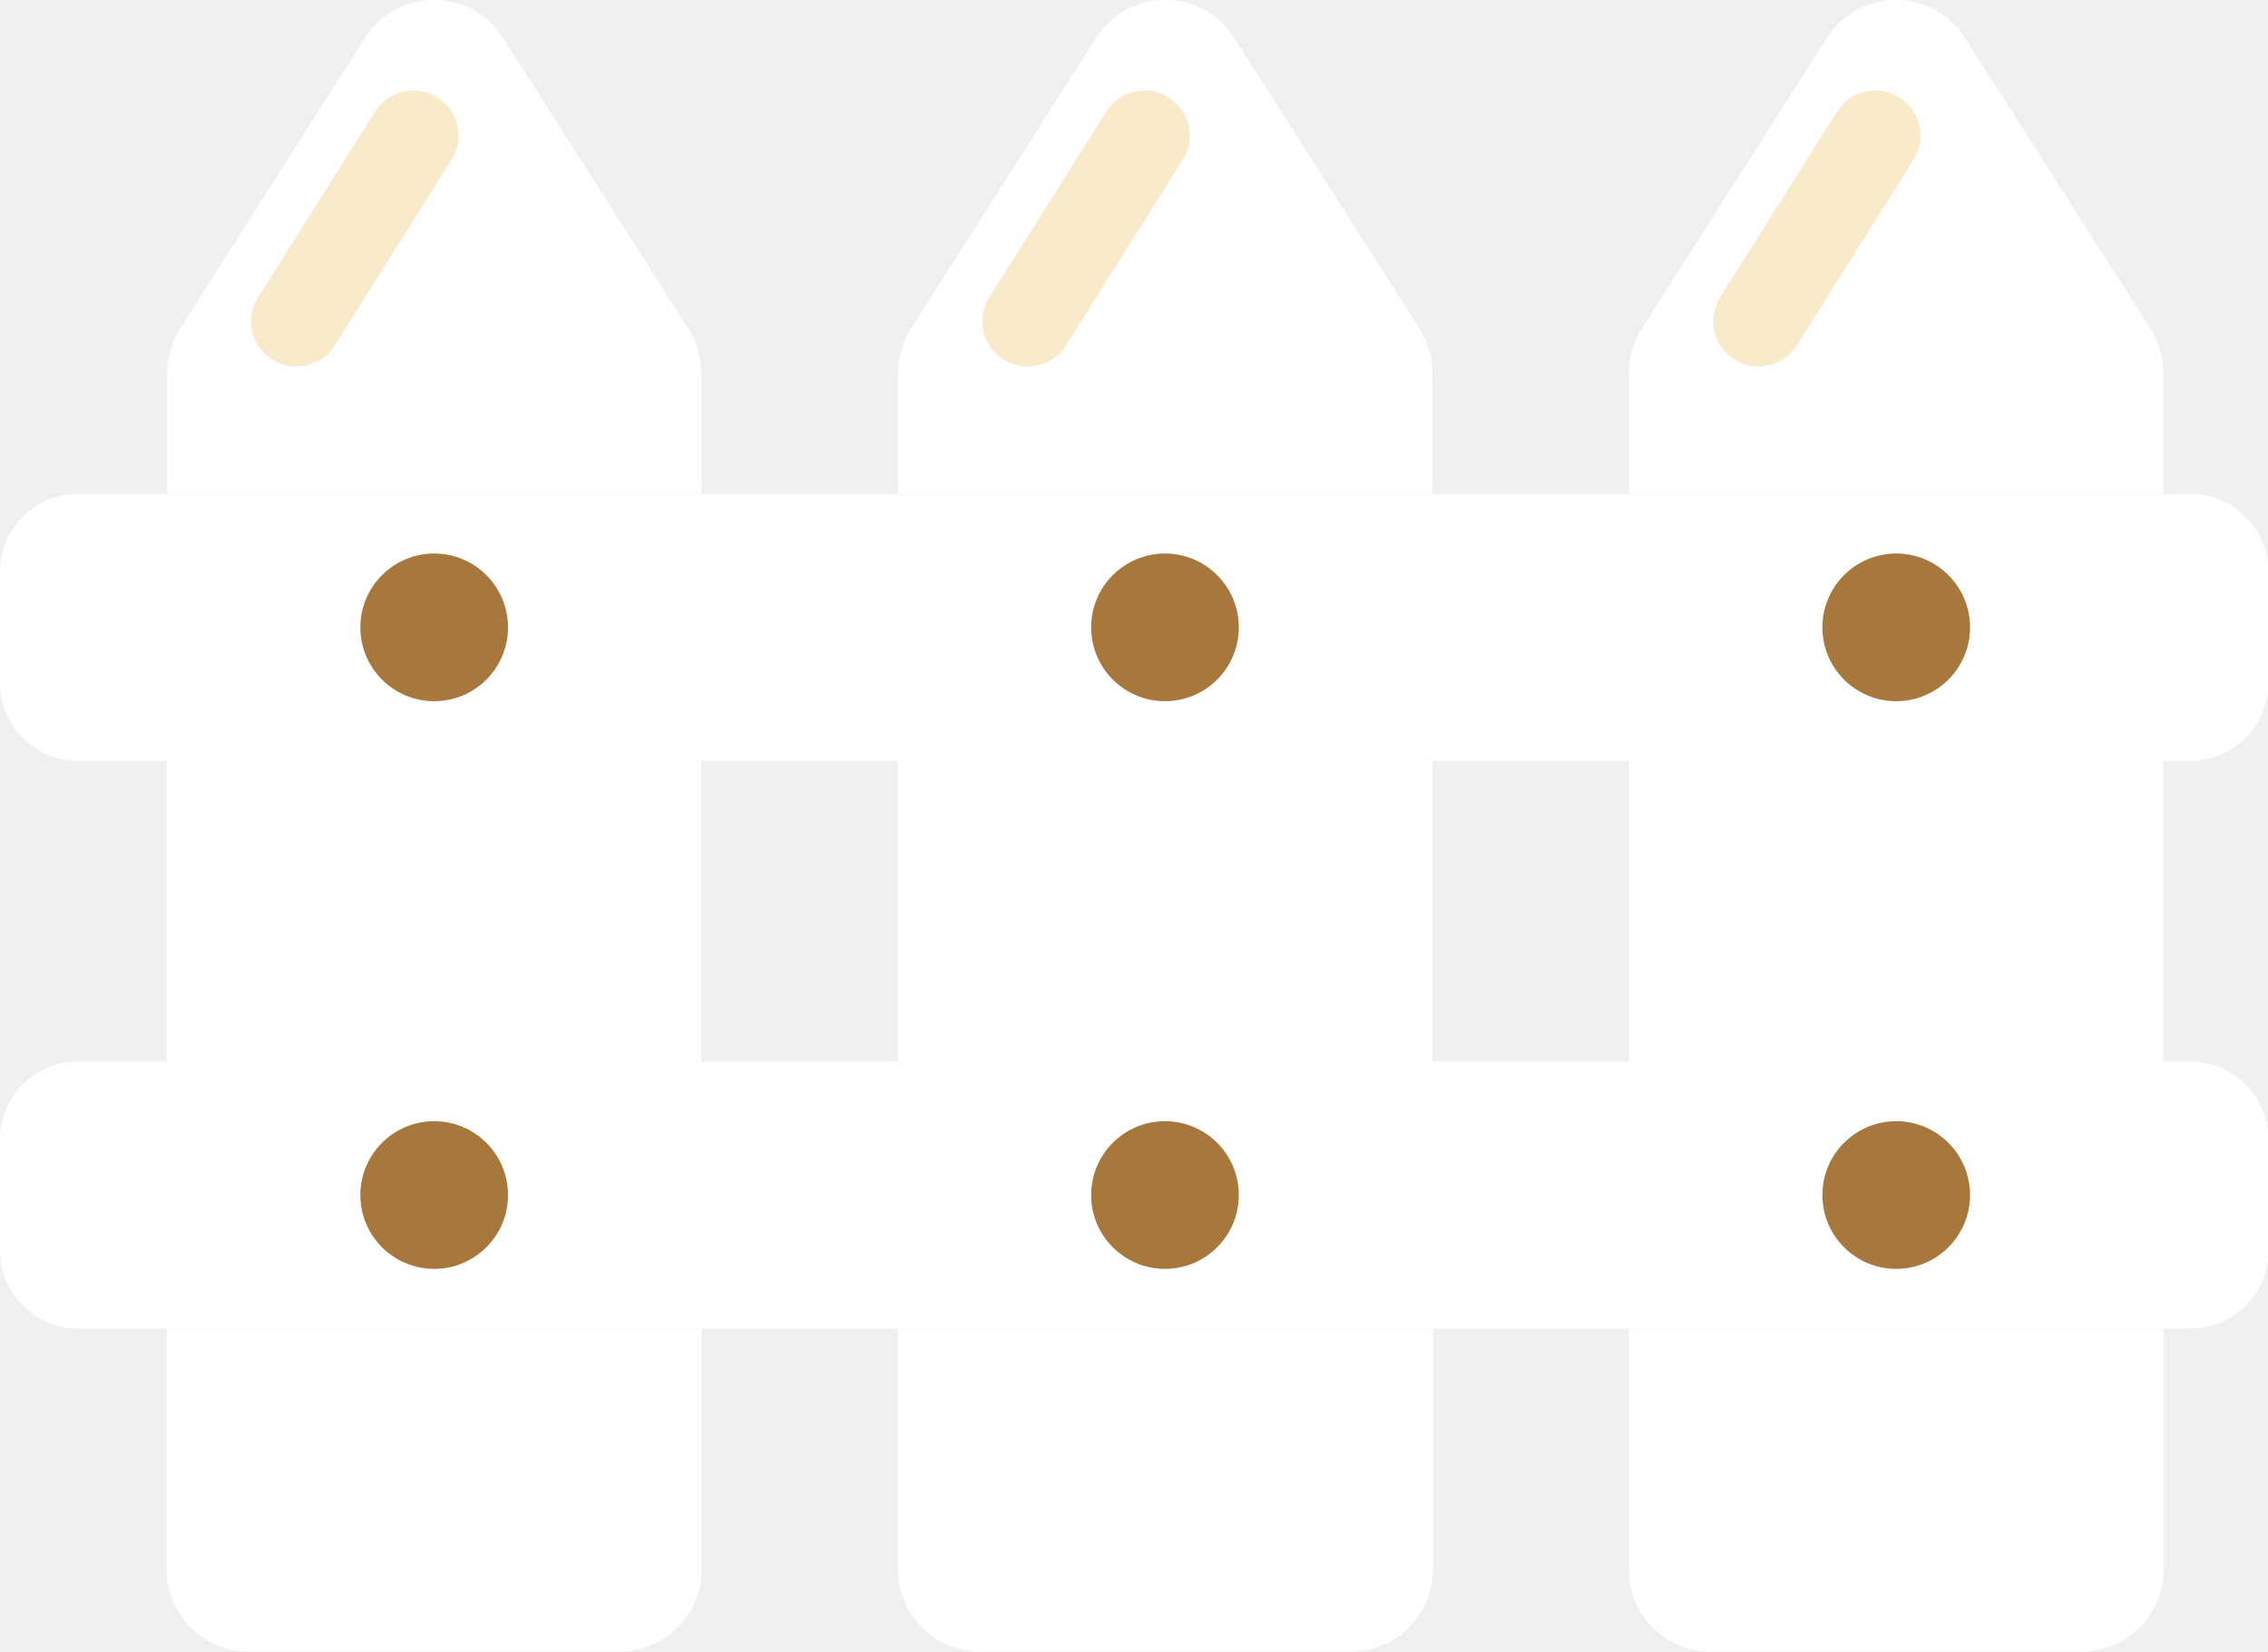
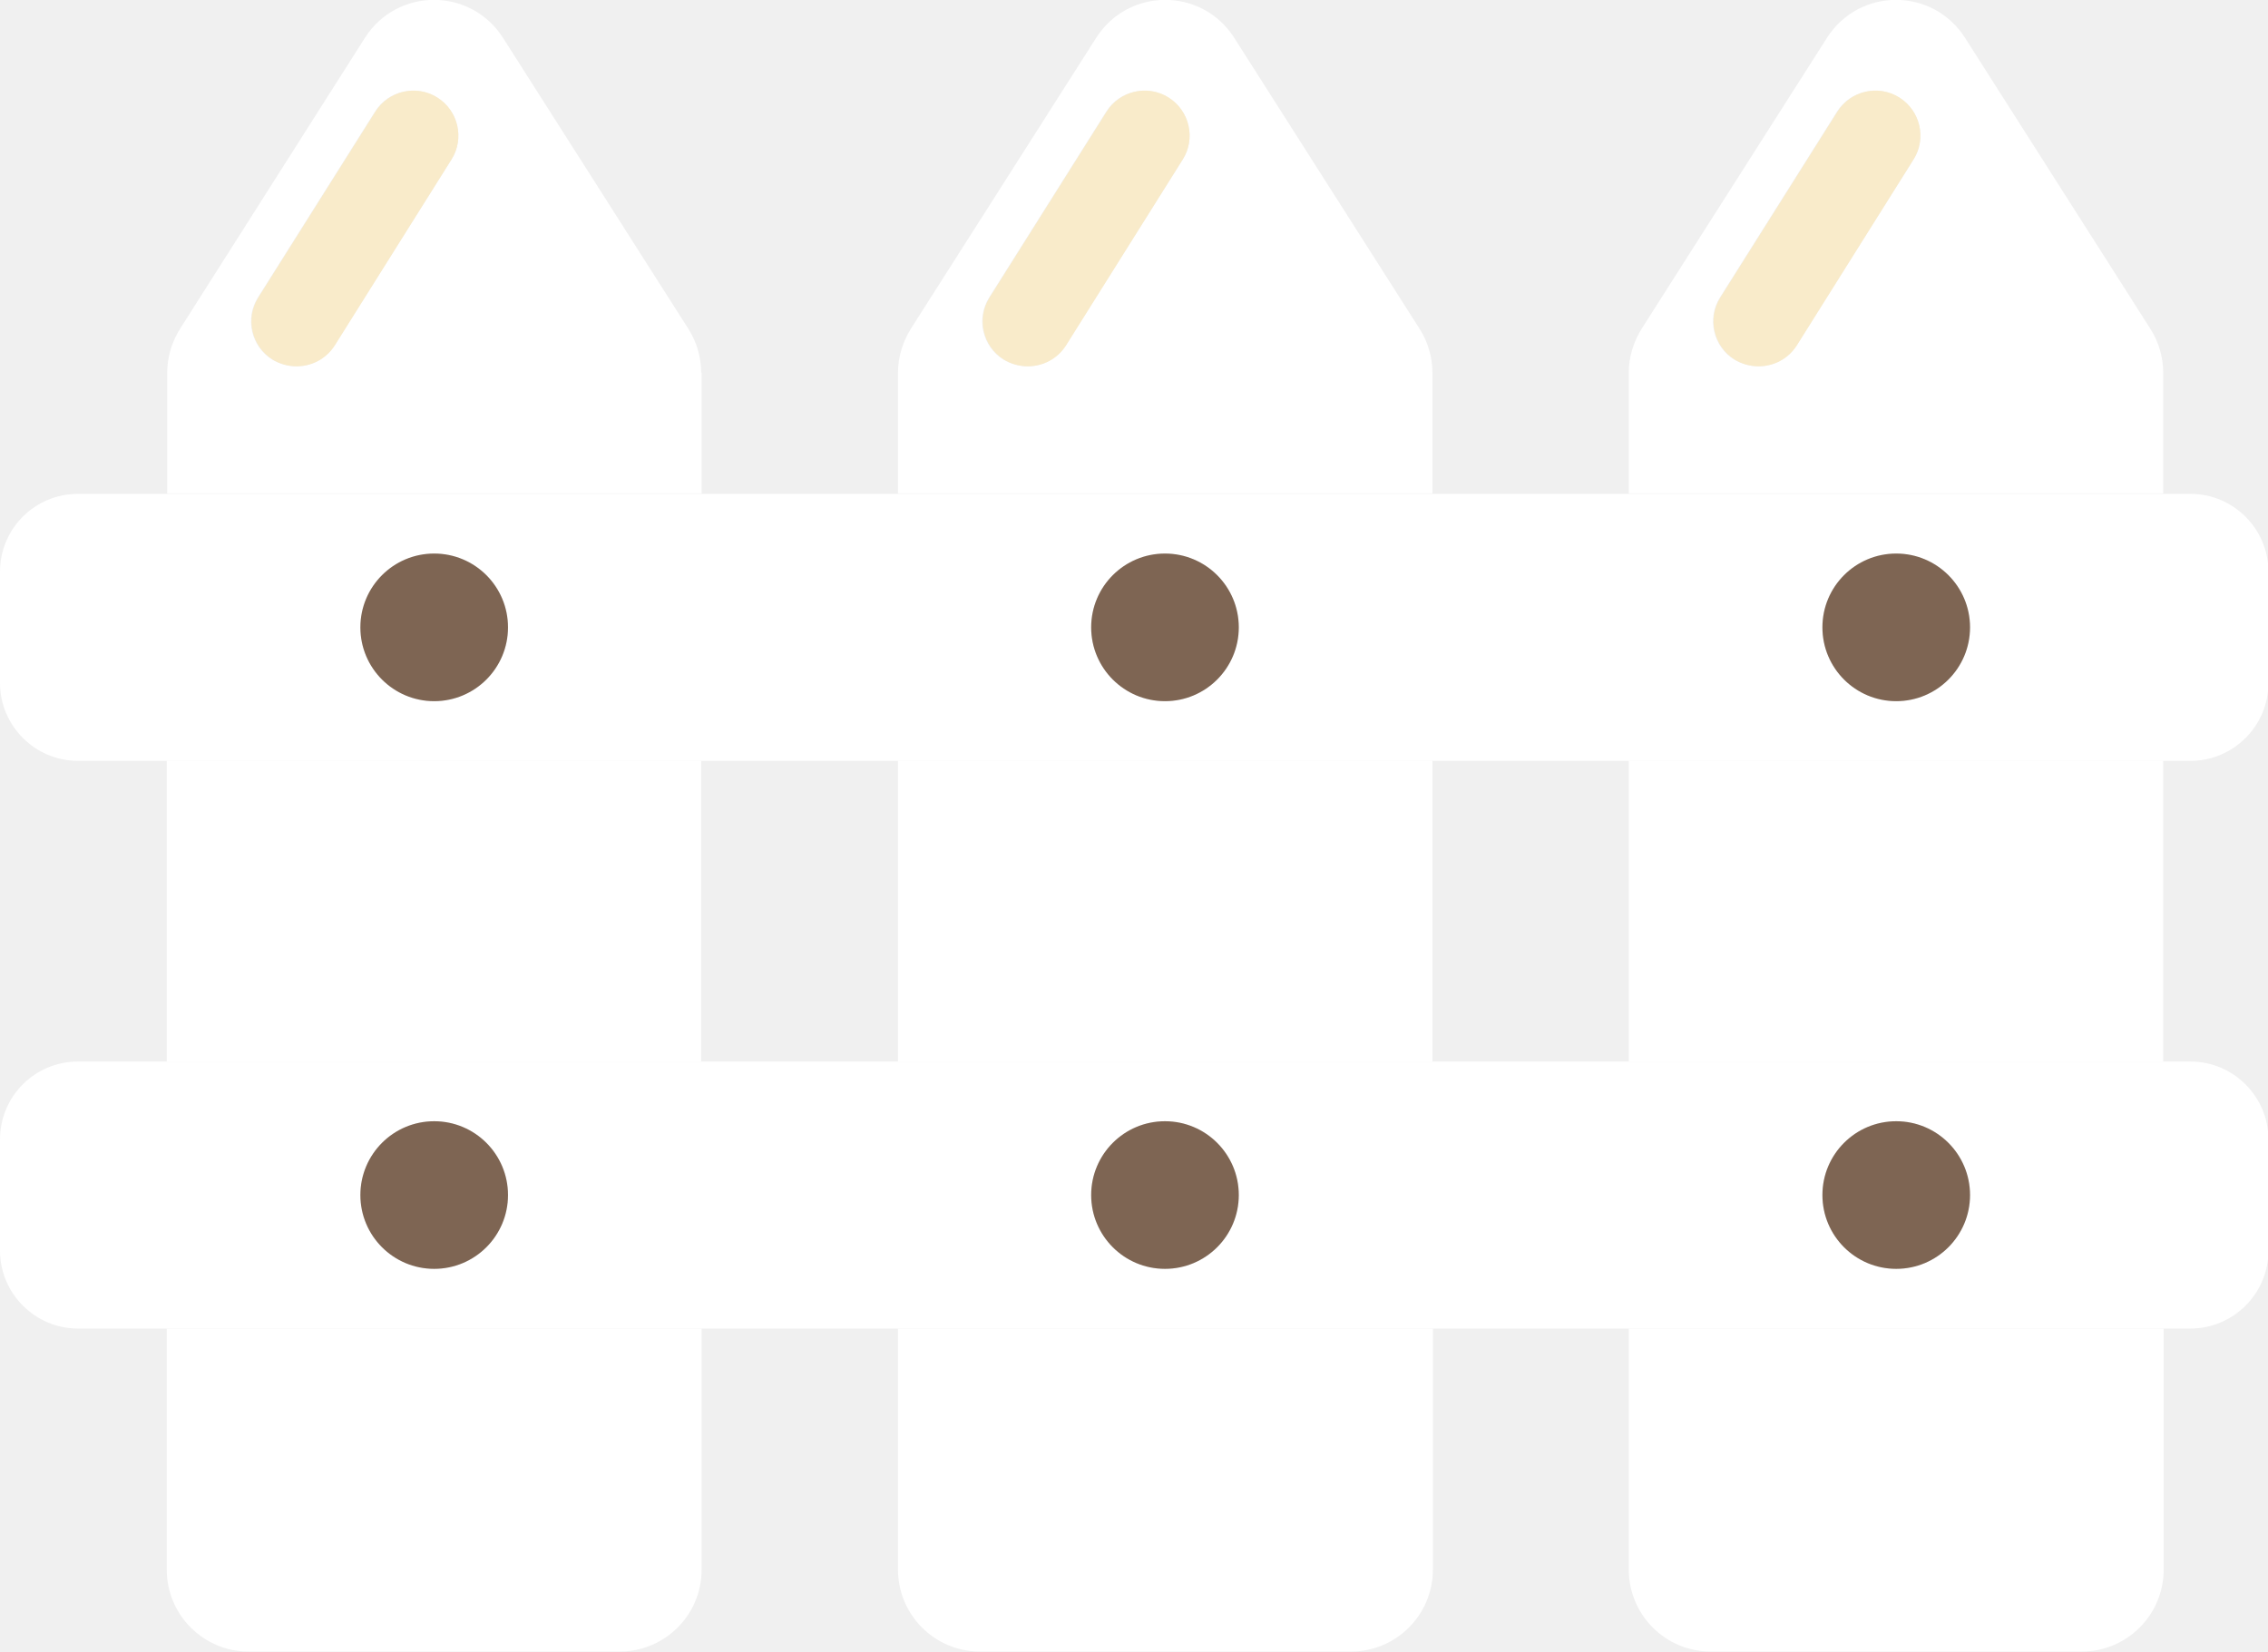
<svg xmlns="http://www.w3.org/2000/svg" version="1.1" id="Layer_1" x="0px" y="0px" viewBox="0 0 497.8 362.4" style="enable-background:new 0 0 497.8 362.4;" xml:space="preserve">
  <style type="text/css">
	.st0{fill:none;}
	.st1{fill:#fff;}
	.st2{fill:#fff;}
- 	.st3{fill:#A8773B;}
+ 	.st3{fill:#7E6553;}
	.st4{fill:#F9EBCA;}
</style>
  <g>
    <rect x="153.9" y="167" class="st0" width="43.2" height="66" />
    <rect x="314.4" y="167" class="st0" width="43.2" height="66" />
    <path class="st1" d="M153.9,81.8c0-3.4-1-6.8-2.8-9.6L110.4,8.3c-7.1-11.1-23.2-11.1-30.3,0L39.5,72.2c-1.8,2.9-2.8,6.2-2.8,9.6   v26.5h117.3V81.8z M99.1,35L73.4,75.8c-1.9,3-5.1,4.6-8.4,4.6c-1.8,0-3.6-0.5-5.3-1.5c-4.6-2.9-6-9-3.1-13.6l25.7-40.8   c2.9-4.6,9-6,13.6-3.1C100.6,24.3,102,30.4,99.1,35z" />
    <path class="st1" d="M36.6,344.5c0,9.9,8,18,18,18H136c9.9,0,18-8,18-18v-52.9H36.6V344.5z" />
    <rect x="36.6" y="167" class="st1" width="117.3" height="66" />
    <rect x="197.1" y="167" class="st1" width="117.3" height="66" />
    <path class="st1" d="M197.1,344.5c0,9.9,8,18,18,18h81.4c9.9,0,18-8,18-18v-52.9H197.1V344.5z" />
    <path class="st1" d="M314.4,81.8c0-3.4-1-6.8-2.8-9.6L270.9,8.3c-7.1-11.1-23.2-11.1-30.3,0l-40.7,63.9c-1.8,2.9-2.8,6.2-2.8,9.6   v26.5h117.3V81.8z M259.6,35l-25.7,40.8c-1.9,3-5.1,4.6-8.4,4.6c-1.8,0-3.6-0.5-5.3-1.5c-4.6-2.9-6-9-3.1-13.6l25.7-40.8   c2.9-4.6,9-6,13.6-3.1C261.1,24.3,262.5,30.4,259.6,35z" />
    <path class="st1" d="M357.5,344.5c0,9.9,8,18,18,18h81.4c9.9,0,18-8,18-18v-52.9H357.5V344.5z" />
    <path class="st1" d="M474.8,81.8c0-3.4-1-6.8-2.8-9.6L431.3,8.3c-7.1-11.1-23.2-11.1-30.3,0l-40.7,63.9c-1.8,2.9-2.8,6.2-2.8,9.6   v26.5h117.3V81.8z M420,35l-25.7,40.8c-1.9,3-5.1,4.6-8.4,4.6c-1.8,0-3.6-0.5-5.3-1.5c-4.6-2.9-6-9-3.1-13.6l25.7-40.8   c2.9-4.6,9-6,13.6-3.1C421.5,24.3,422.9,30.4,420,35z" />
    <rect x="357.5" y="167" class="st1" width="117.3" height="66" />
    <path class="st2" d="M197.1,167h117.3h43.2h117.3h5.9c9.4,0,17.1-7.7,17.1-17.1v-24.4c0-9.4-7.7-17.1-17.1-17.1h-5.9H357.5h-43.2   H197.1h-43.2H36.6H17.1C7.7,108.4,0,116,0,125.5v24.4c0,9.4,7.7,17.1,17.1,17.1h19.5h117.3H197.1z M416.2,121.5   c8.9,0,16.2,7.2,16.2,16.2c0,8.9-7.2,16.2-16.2,16.2c-8.9,0-16.2-7.2-16.2-16.2C400,128.7,407.2,121.5,416.2,121.5z M255.7,121.5   c8.9,0,16.2,7.2,16.2,16.2c0,8.9-7.2,16.2-16.2,16.2c-8.9,0-16.2-7.2-16.2-16.2C239.5,128.7,246.8,121.5,255.7,121.5z M95.3,153.9   c-8.9,0-16.2-7.2-16.2-16.2c0-8.9,7.2-16.2,16.2-16.2c8.9,0,16.2,7.2,16.2,16.2C111.5,146.6,104.2,153.9,95.3,153.9z" />
    <path class="st2" d="M314.4,233H197.1h-43.2H36.6H17.1C7.7,233,0,240.6,0,250.1v24.4c0,9.4,7.7,17.1,17.1,17.1h19.5h117.3h43.2   h117.3h43.2h117.3h5.9c9.4,0,17.1-7.7,17.1-17.1v-24.4c0-9.4-7.7-17.1-17.1-17.1h-5.9H357.5H314.4z M95.3,278.5   c-8.9,0-16.2-7.2-16.2-16.2c0-8.9,7.2-16.2,16.2-16.2c8.9,0,16.2,7.2,16.2,16.2C111.5,271.2,104.2,278.5,95.3,278.5z M255.7,278.5   c-8.9,0-16.2-7.2-16.2-16.2c0-8.9,7.2-16.2,16.2-16.2c8.9,0,16.2,7.2,16.2,16.2C271.9,271.2,264.7,278.5,255.7,278.5z M416.2,246.1   c8.9,0,16.2,7.2,16.2,16.2c0,8.9-7.2,16.2-16.2,16.2c-8.9,0-16.2-7.2-16.2-16.2C400,253.3,407.2,246.1,416.2,246.1z" />
    <circle class="st3" cx="95.3" cy="137.7" r="16.2" />
    <circle class="st3" cx="95.3" cy="262.3" r="16.2" />
    <circle class="st3" cx="255.7" cy="262.3" r="16.2" />
    <circle class="st3" cx="416.2" cy="262.3" r="16.2" />
    <circle class="st3" cx="255.7" cy="137.7" r="16.2" />
    <circle class="st3" cx="416.2" cy="137.7" r="16.2" />
    <path class="st4" d="M96,21.4c-4.6-2.9-10.7-1.5-13.6,3.1L56.7,65.3c-2.9,4.6-1.5,10.7,3.1,13.6c1.6,1,3.5,1.5,5.3,1.5   c3.3,0,6.5-1.6,8.4-4.6L99.1,35C102,30.4,100.6,24.3,96,21.4z" />
    <path class="st4" d="M256.5,21.4c-4.6-2.9-10.7-1.5-13.6,3.1l-25.7,40.8c-2.9,4.6-1.5,10.7,3.1,13.6c1.6,1,3.5,1.5,5.3,1.5   c3.3,0,6.5-1.6,8.4-4.6L259.6,35C262.5,30.4,261.1,24.3,256.5,21.4z" />
    <path class="st4" d="M416.9,21.4c-4.6-2.9-10.7-1.5-13.6,3.1l-25.7,40.8c-2.9,4.6-1.5,10.7,3.1,13.6c1.6,1,3.5,1.5,5.3,1.5   c3.3,0,6.5-1.6,8.4-4.6L420,35C422.9,30.4,421.5,24.3,416.9,21.4z" />
  </g>
</svg>
